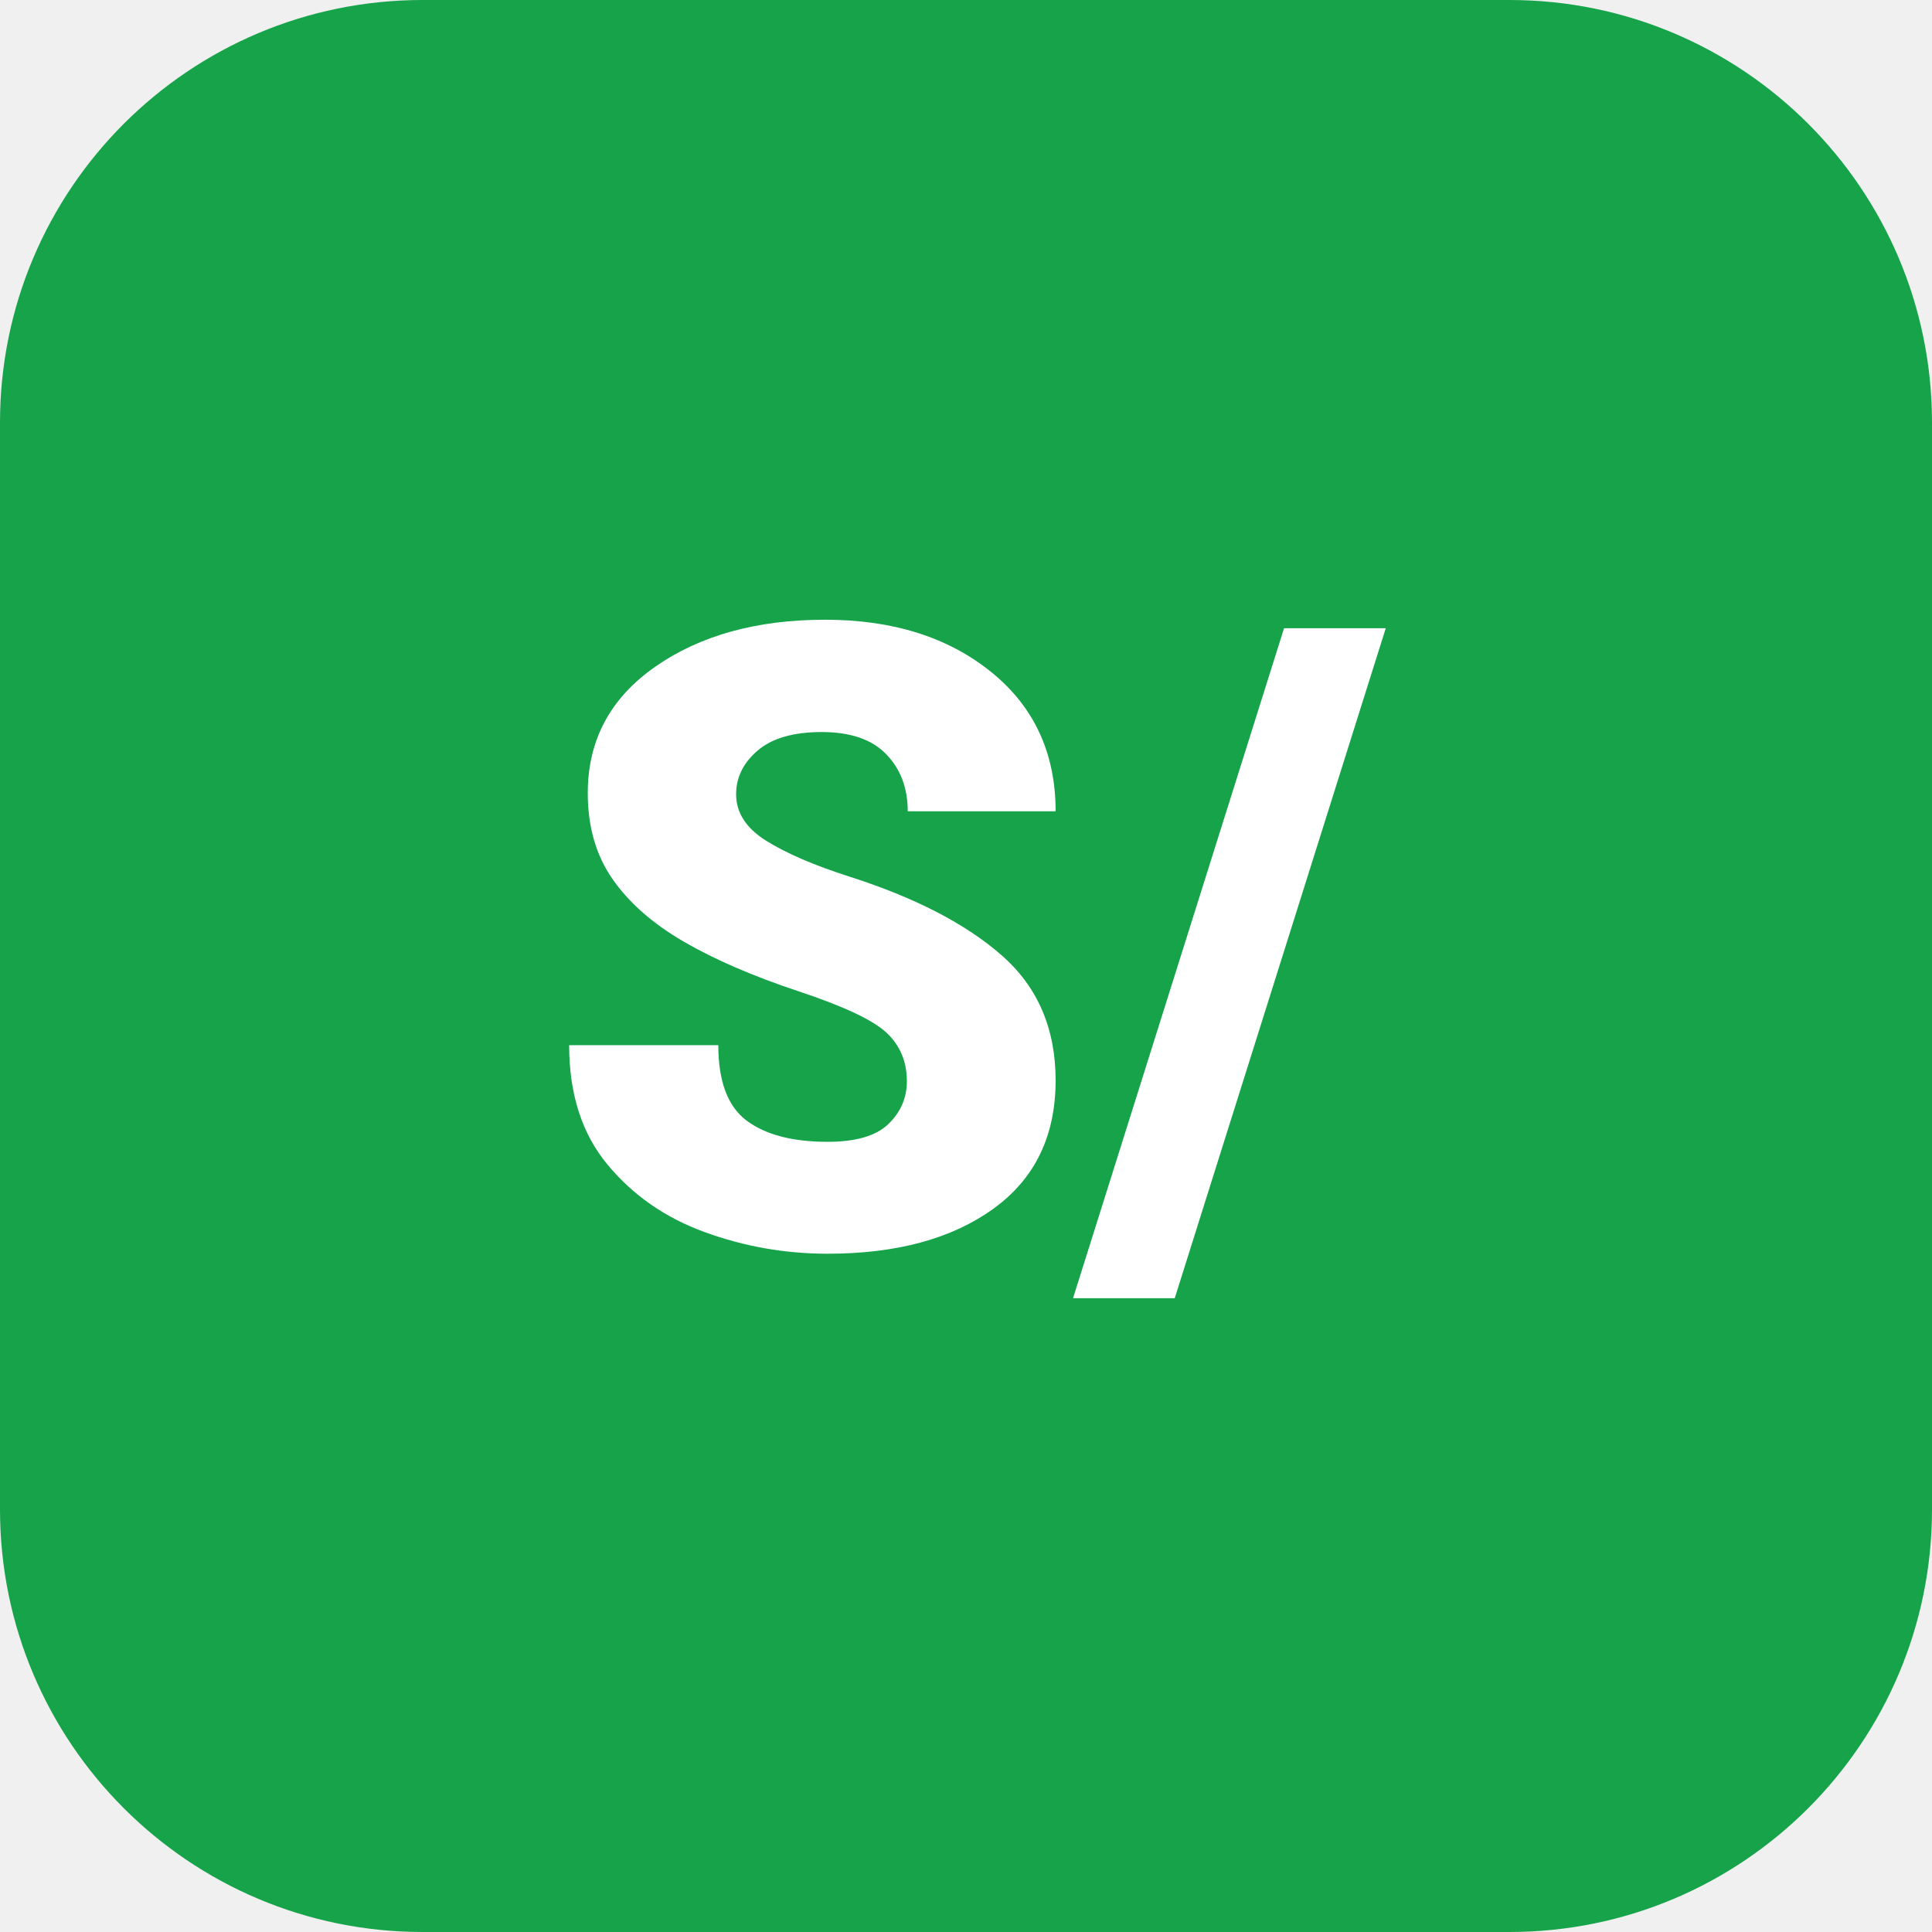
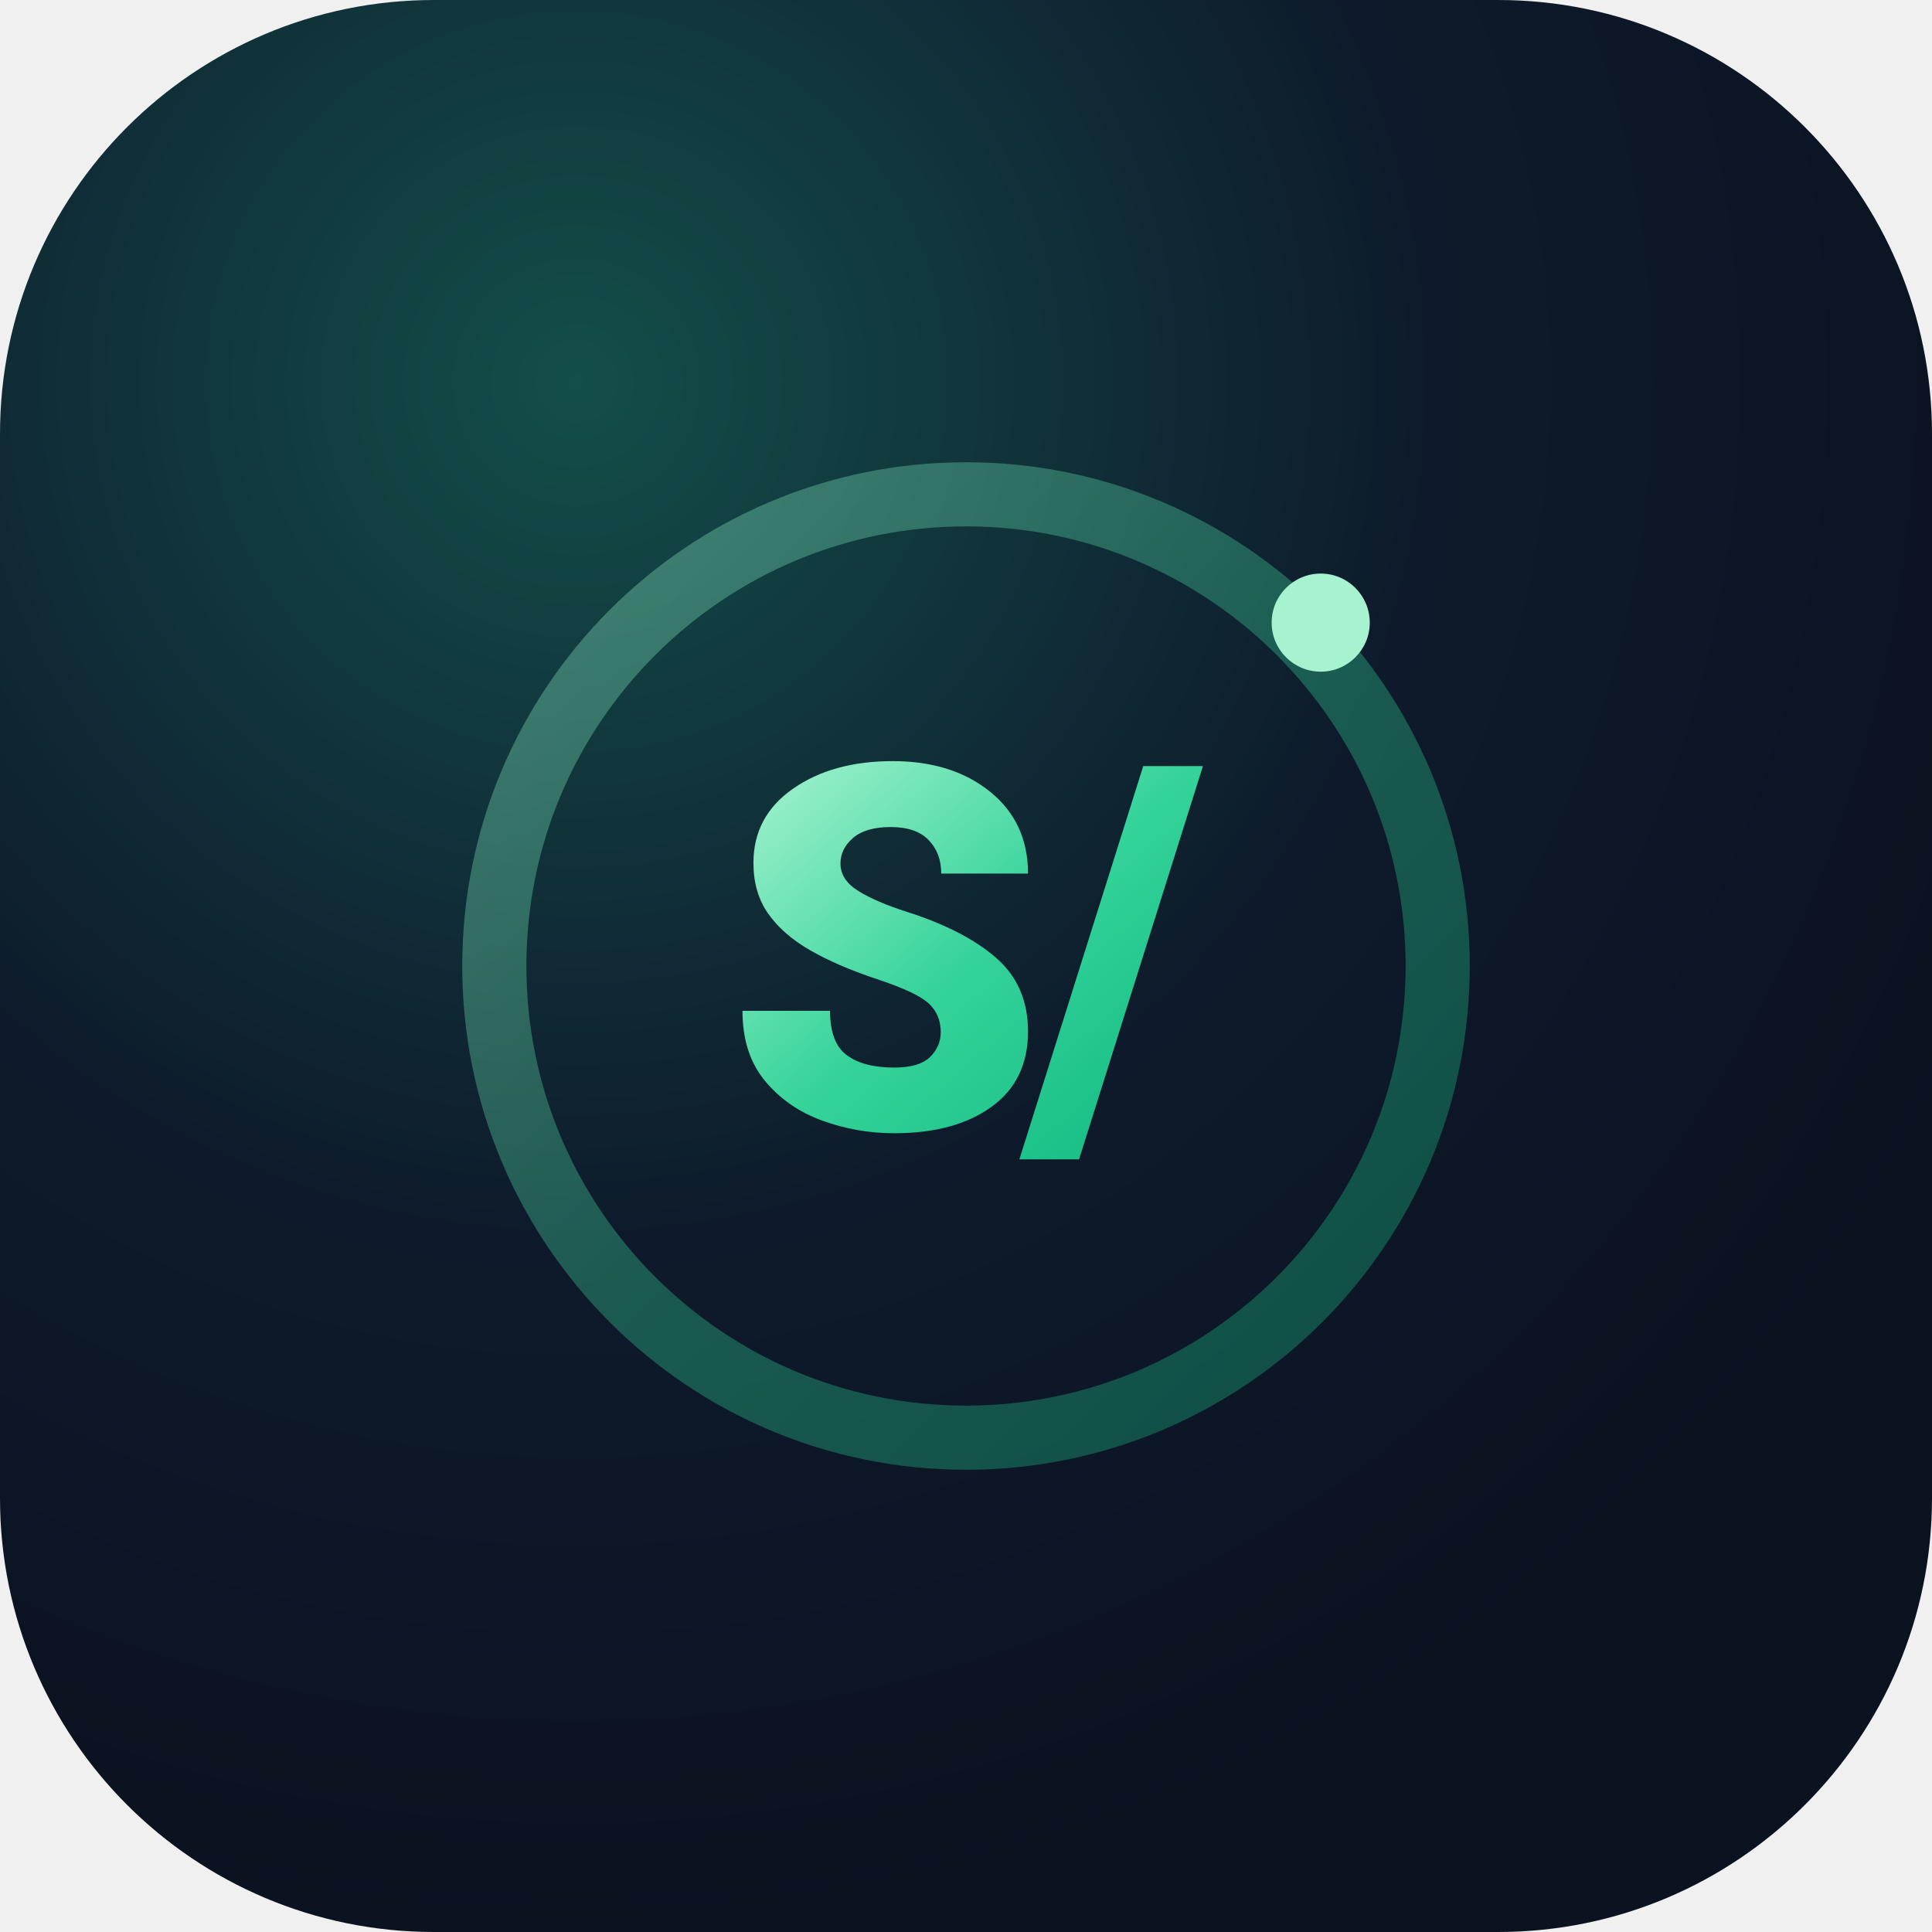
- <svg xmlns="http://www.w3.org/2000/svg" viewBox="0 0 512 512">
-   <rect width="512" height="512" rx="112" fill="#16a34a" />
-   <text x="256" y="330" font-family="-apple-system,Segoe UI,Roboto,Arial,sans-serif" font-size="230" font-weight="800" fill="#fff" text-anchor="middle">S/</text>
+ <svg xmlns="http://www.w3.org/2000/svg" viewBox="0 0 1024 1024">
+   <defs>
+     <radialGradient id="glow" cx="30%" cy="20%" r="80%">
+       <stop offset="0" stop-color="#134E4A" />
+       <stop offset=".55" stop-color="#0E1A2B" />
+       <stop offset="1" stop-color="#0B1220" />
+     </radialGradient>
+     <linearGradient id="mint" x1="0" y1="0" x2="1" y2="1">
+       <stop offset="0" stop-color="#A7F3D0" />
+       <stop offset=".5" stop-color="#34D399" />
+       <stop offset="1" stop-color="#10B981" />
+     </linearGradient>
+   </defs>
+   <rect width="1024" height="1024" rx="230" fill="url(#glow)" />
+   <g id="mark">
+     <circle cx="512" cy="512" r="250" fill="none" stroke="url(#mint)" stroke-width="34" opacity=".35" />
+     <text x="512" y="598" text-anchor="middle" font-family="'Plus Jakarta Sans','Segoe UI',Roboto,Arial,sans-serif" font-weight="800" font-size="270" letter-spacing="-10" fill="url(#mint)">S/</text>
+     <circle cx="700" cy="330" r="26" fill="#A7F3D0" />
+   </g>
</svg>
